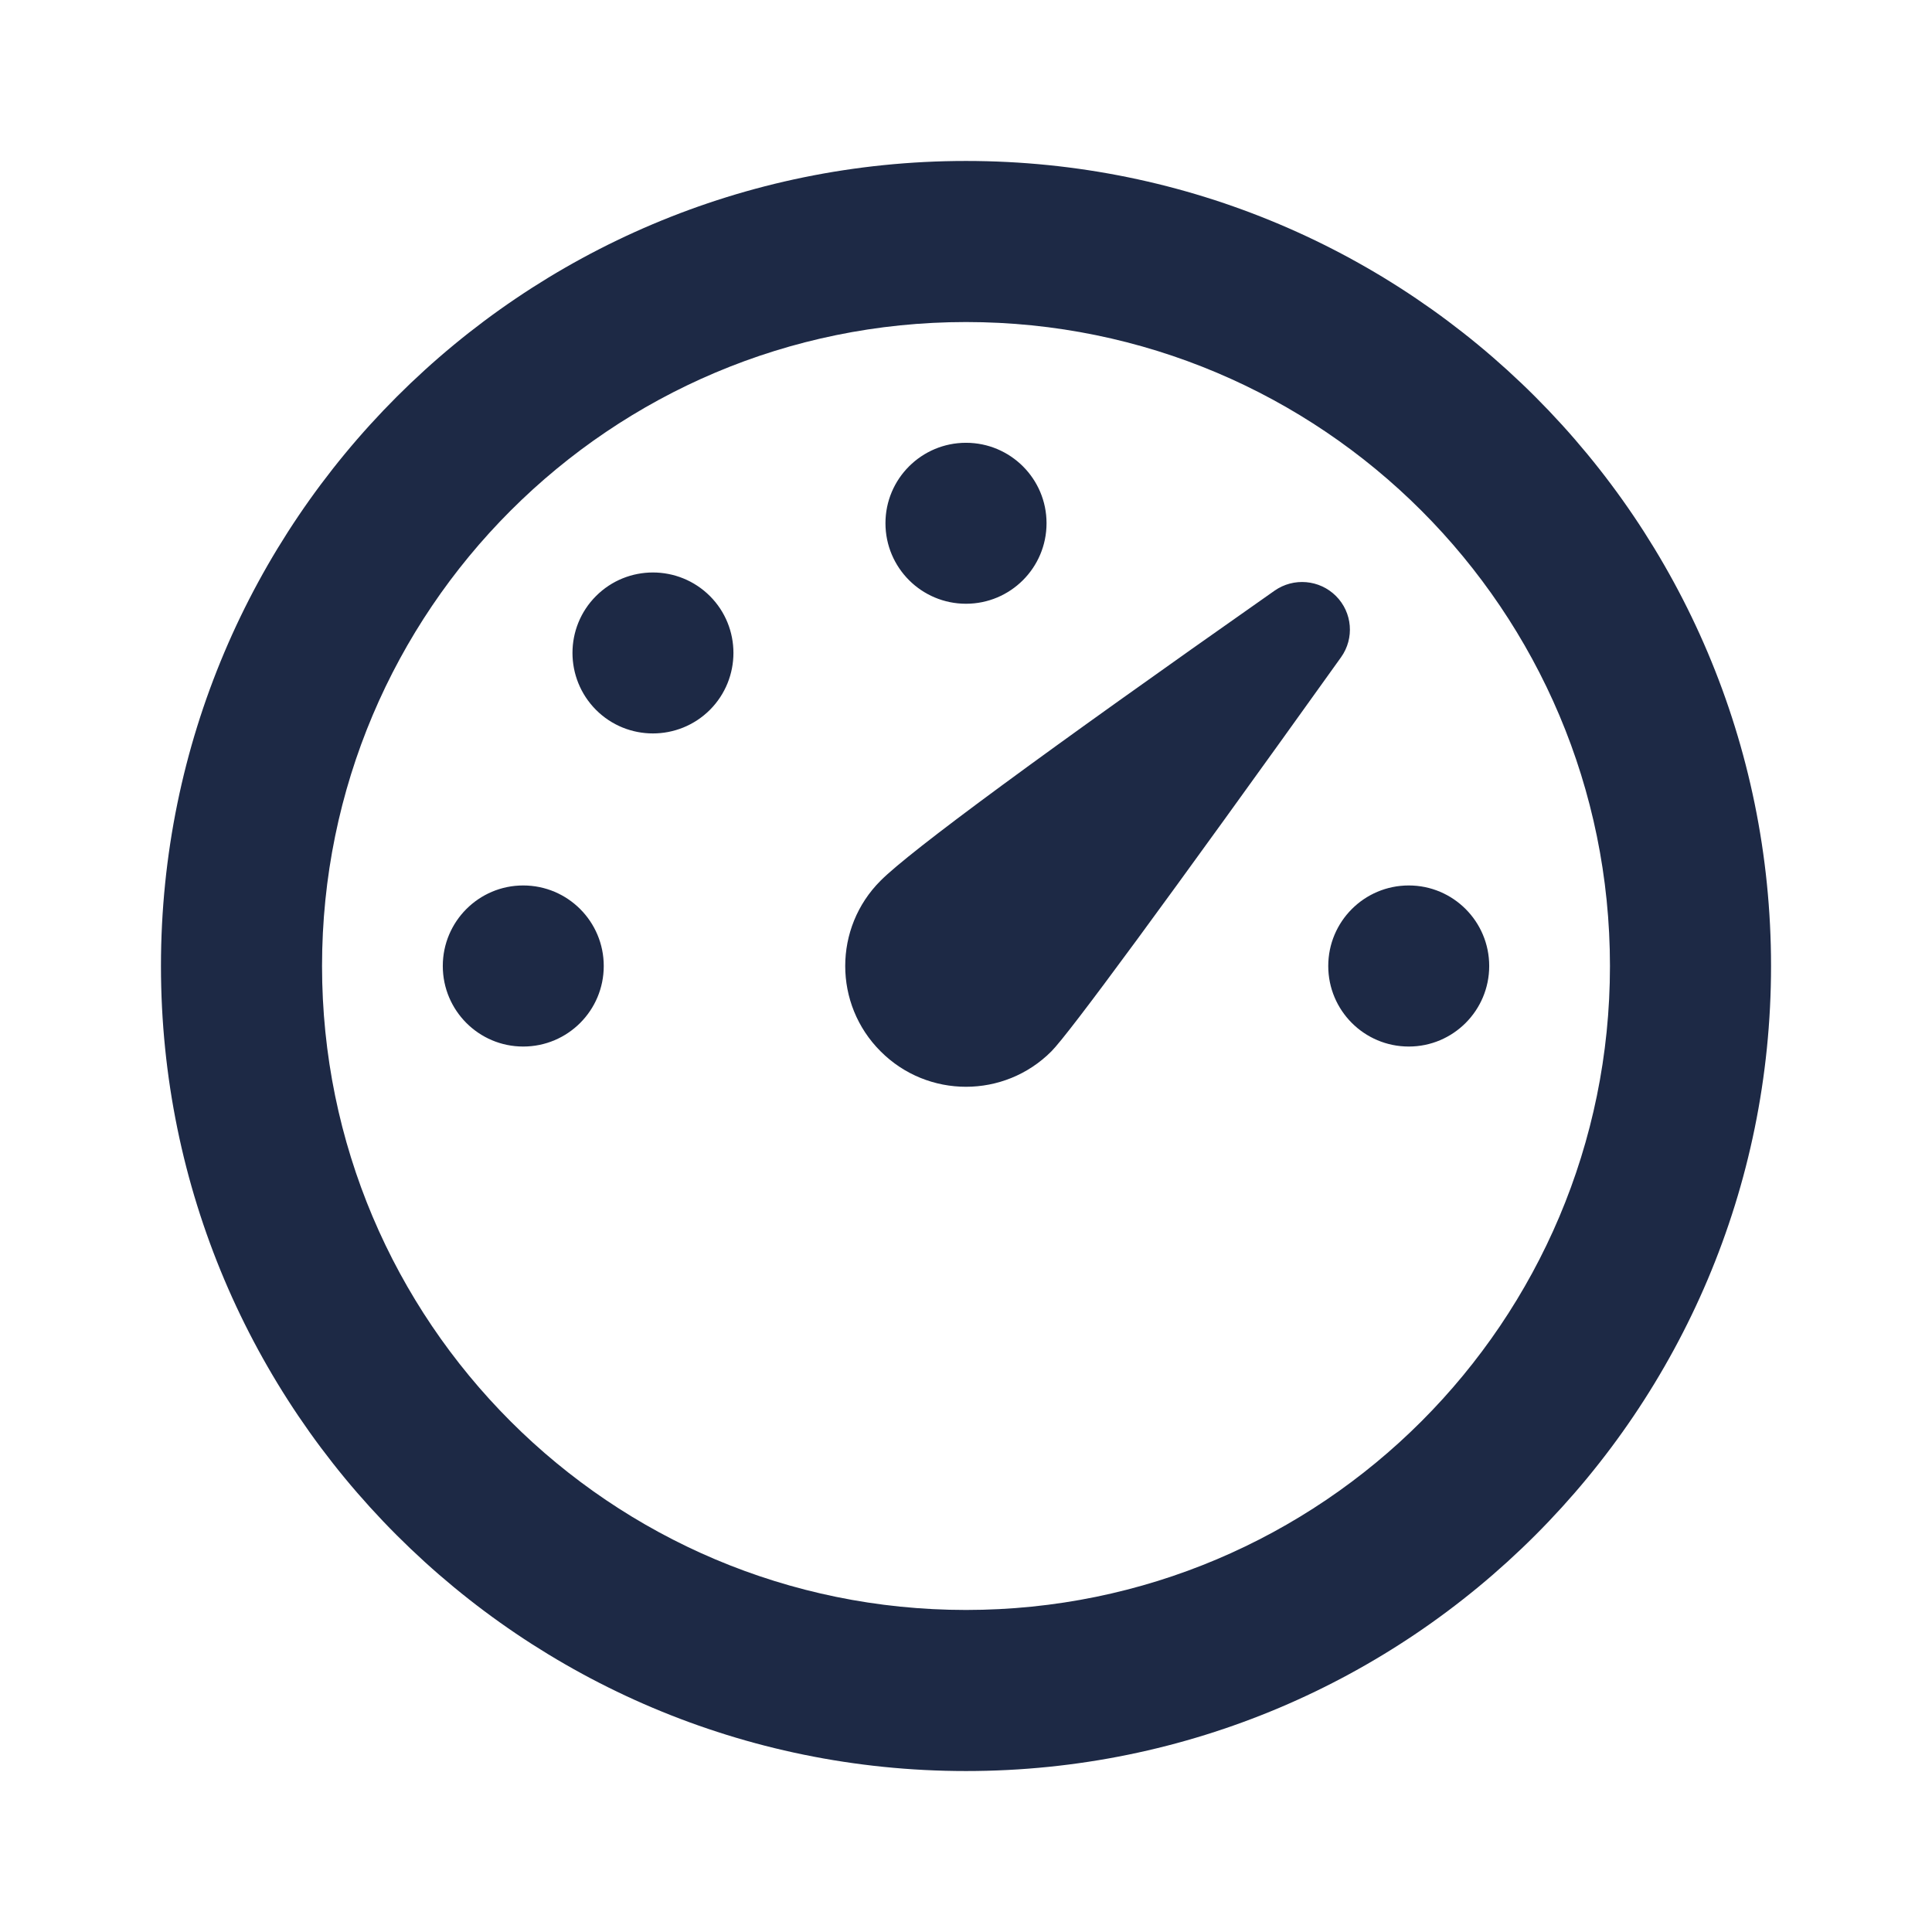
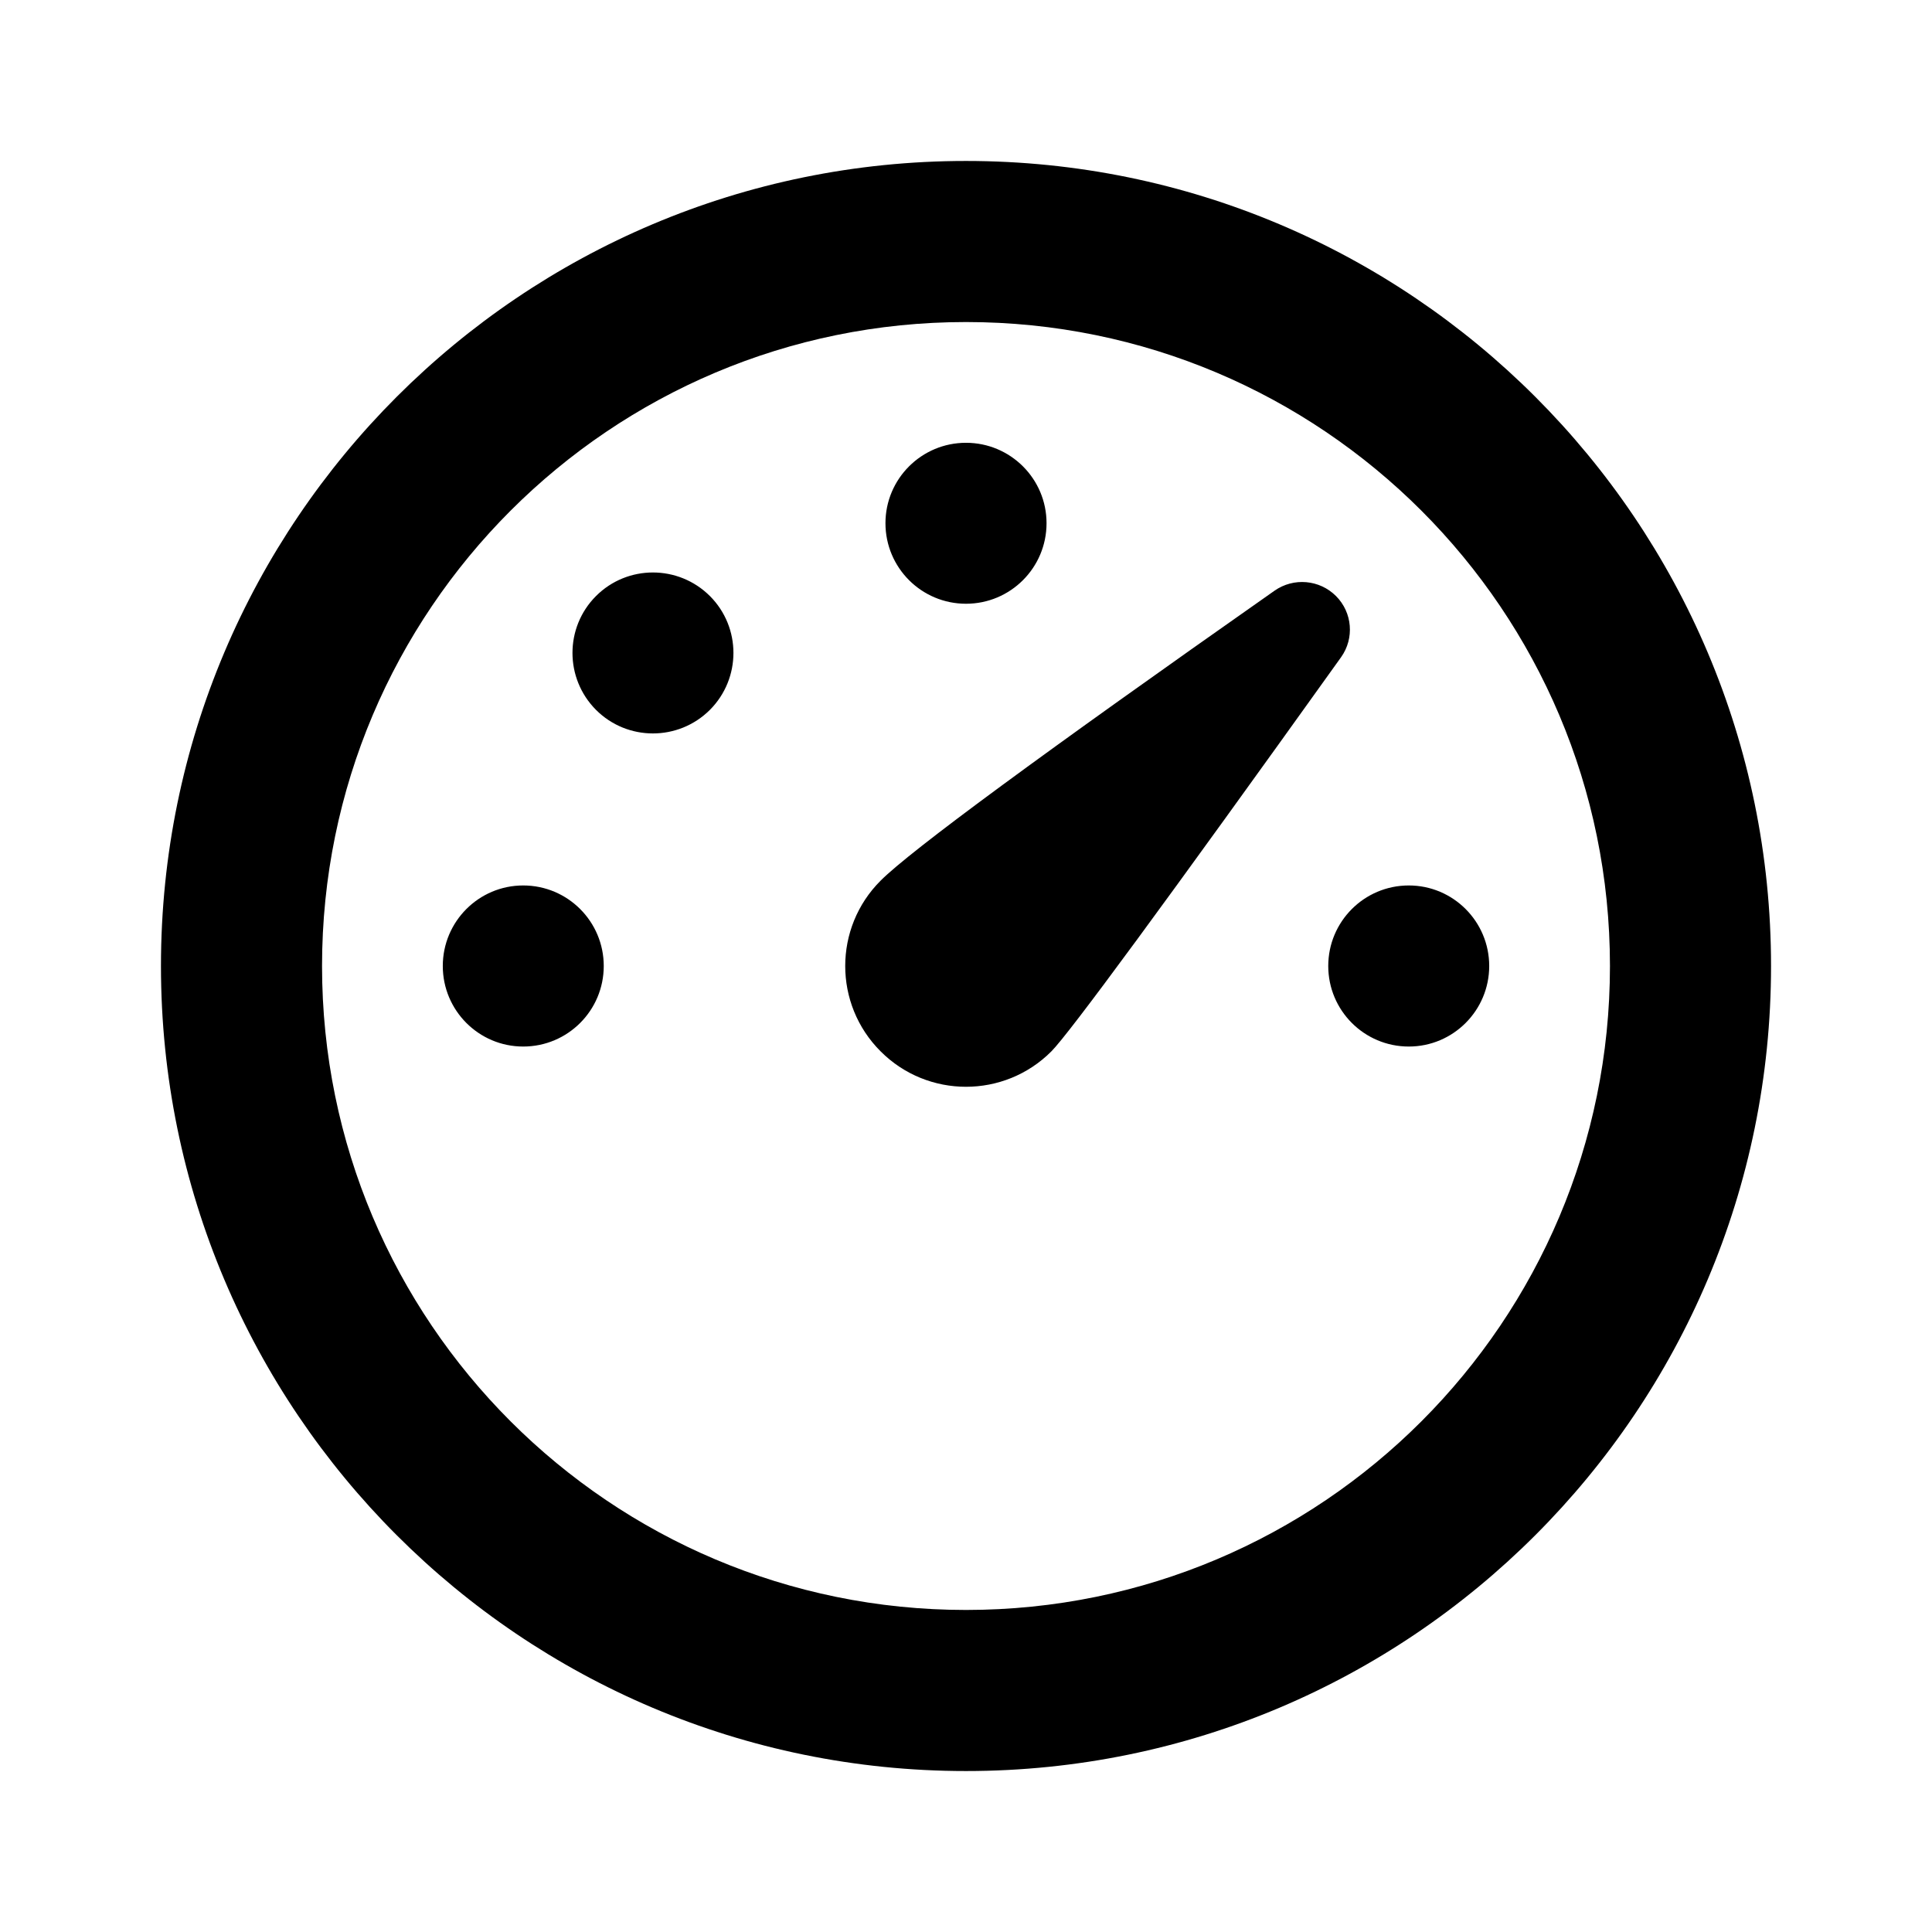
<svg xmlns="http://www.w3.org/2000/svg" width="16px" height="16px" viewBox="0 0 16 16" version="1.1">
-   <g id="页面-1" stroke="none" stroke-width="1" fill="none" fill-rule="evenodd">
+   <g id="页面-1" stroke="none" stroke-width="0" fill="none" fill-rule="evenodd">
    <g id="dashboard-3-line">
      <polygon id="路径" points="0 0 16 0 16 16 0 16" />
-       <path d="M8,1.333 C11.682,1.333 14.667,4.318 14.667,8 C14.667,11.682 11.682,14.667 8,14.667 C4.318,14.667 1.333,11.682 1.333,8 C1.333,4.318 4.318,1.333 8,1.333 Z M8,2.667 C5.054,2.667 2.667,5.054 2.667,8 C2.667,10.946 5.054,13.333 8,13.333 C10.946,13.333 13.333,10.946 13.333,8 C13.333,5.054 10.946,2.667 8,2.667 Z M10.555,4.892 C10.713,4.781 10.928,4.8 11.064,4.936 C11.2,5.072 11.218,5.286 11.106,5.443 C9.653,7.473 8.853,8.561 8.707,8.707 C8.317,9.098 7.683,9.098 7.293,8.707 C6.902,8.317 6.902,7.683 7.293,7.293 C7.542,7.044 8.629,6.244 10.555,4.892 Z M11.667,7.333 C12.035,7.333 12.333,7.632 12.333,8 C12.333,8.368 12.035,8.667 11.667,8.667 C11.298,8.667 11,8.368 11,8 C11,7.632 11.298,7.333 11.667,7.333 Z M4.333,7.333 C4.702,7.333 5,7.632 5,8 C5,8.368 4.702,8.667 4.333,8.667 C3.965,8.667 3.667,8.368 3.667,8 C3.667,7.632 3.965,7.333 4.333,7.333 Z M5.879,4.936 C6.139,5.196 6.139,5.618 5.879,5.879 C5.618,6.139 5.196,6.139 4.936,5.879 C4.676,5.618 4.676,5.196 4.936,4.936 C5.196,4.676 5.618,4.676 5.879,4.936 Z M8,3.667 C8.368,3.667 8.667,3.965 8.667,4.333 C8.667,4.702 8.368,5 8,5 C7.632,5 7.333,4.702 7.333,4.333 C7.333,3.965 7.632,3.667 8,3.667 Z" id="形状" fill="#1D2945" fill-rule="nonzero" />
+       <path d="M8,1.333 C11.682,1.333 14.667,4.318 14.667,8 C14.667,11.682 11.682,14.667 8,14.667 C4.318,14.667 1.333,11.682 1.333,8 C1.333,4.318 4.318,1.333 8,1.333 Z M8,2.667 C5.054,2.667 2.667,5.054 2.667,8 C2.667,10.946 5.054,13.333 8,13.333 C10.946,13.333 13.333,10.946 13.333,8 C13.333,5.054 10.946,2.667 8,2.667 Z M10.555,4.892 C10.713,4.781 10.928,4.8 11.064,4.936 C11.2,5.072 11.218,5.286 11.106,5.443 C9.653,7.473 8.853,8.561 8.707,8.707 C8.317,9.098 7.683,9.098 7.293,8.707 C6.902,8.317 6.902,7.683 7.293,7.293 C7.542,7.044 8.629,6.244 10.555,4.892 Z M11.667,7.333 C12.035,7.333 12.333,7.632 12.333,8 C12.333,8.368 12.035,8.667 11.667,8.667 C11.298,8.667 11,8.368 11,8 C11,7.632 11.298,7.333 11.667,7.333 Z M4.333,7.333 C4.702,7.333 5,7.632 5,8 C5,8.368 4.702,8.667 4.333,8.667 C3.965,8.667 3.667,8.368 3.667,8 C3.667,7.632 3.965,7.333 4.333,7.333 Z M5.879,4.936 C6.139,5.196 6.139,5.618 5.879,5.879 C5.618,6.139 5.196,6.139 4.936,5.879 C4.676,5.618 4.676,5.196 4.936,4.936 C5.196,4.676 5.618,4.676 5.879,4.936 Z M8,3.667 C8.368,3.667 8.667,3.965 8.667,4.333 C8.667,4.702 8.368,5 8,5 C7.632,5 7.333,4.702 7.333,4.333 C7.333,3.965 7.632,3.667 8,3.667 Z" id="形状" fill="currentColor" fill-rule="nonzero" />
    </g>
  </g>
</svg>
